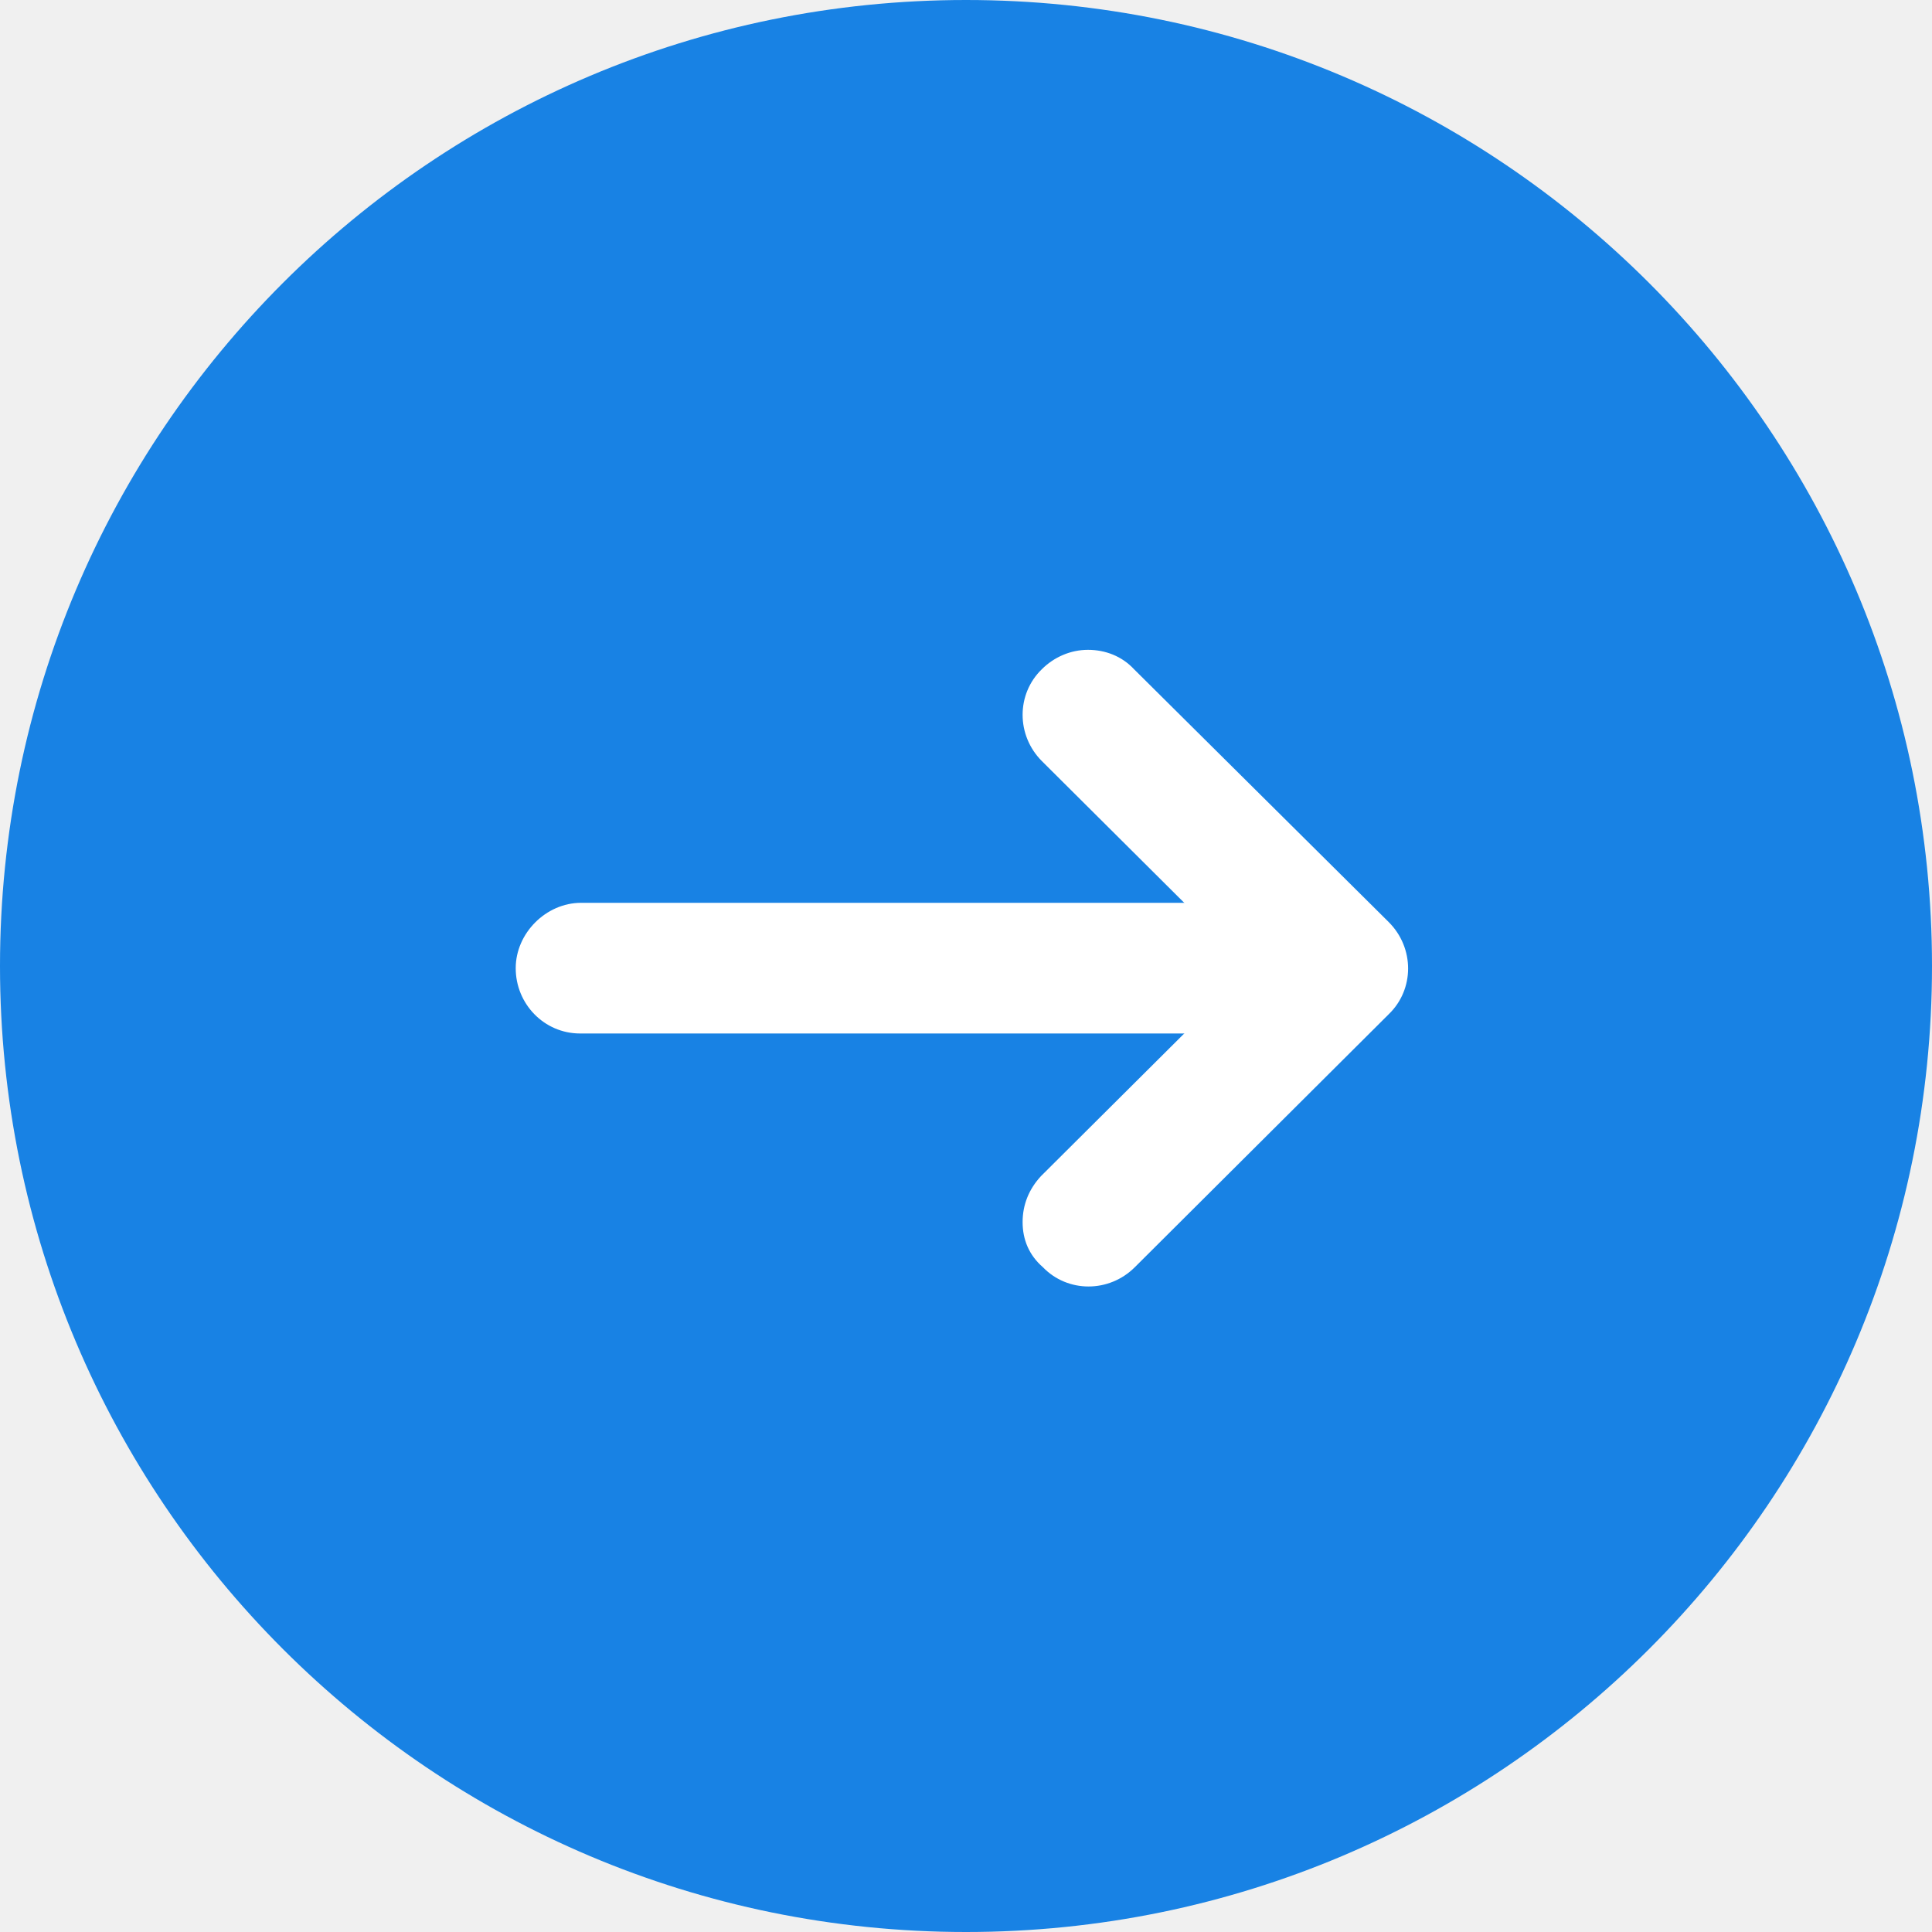
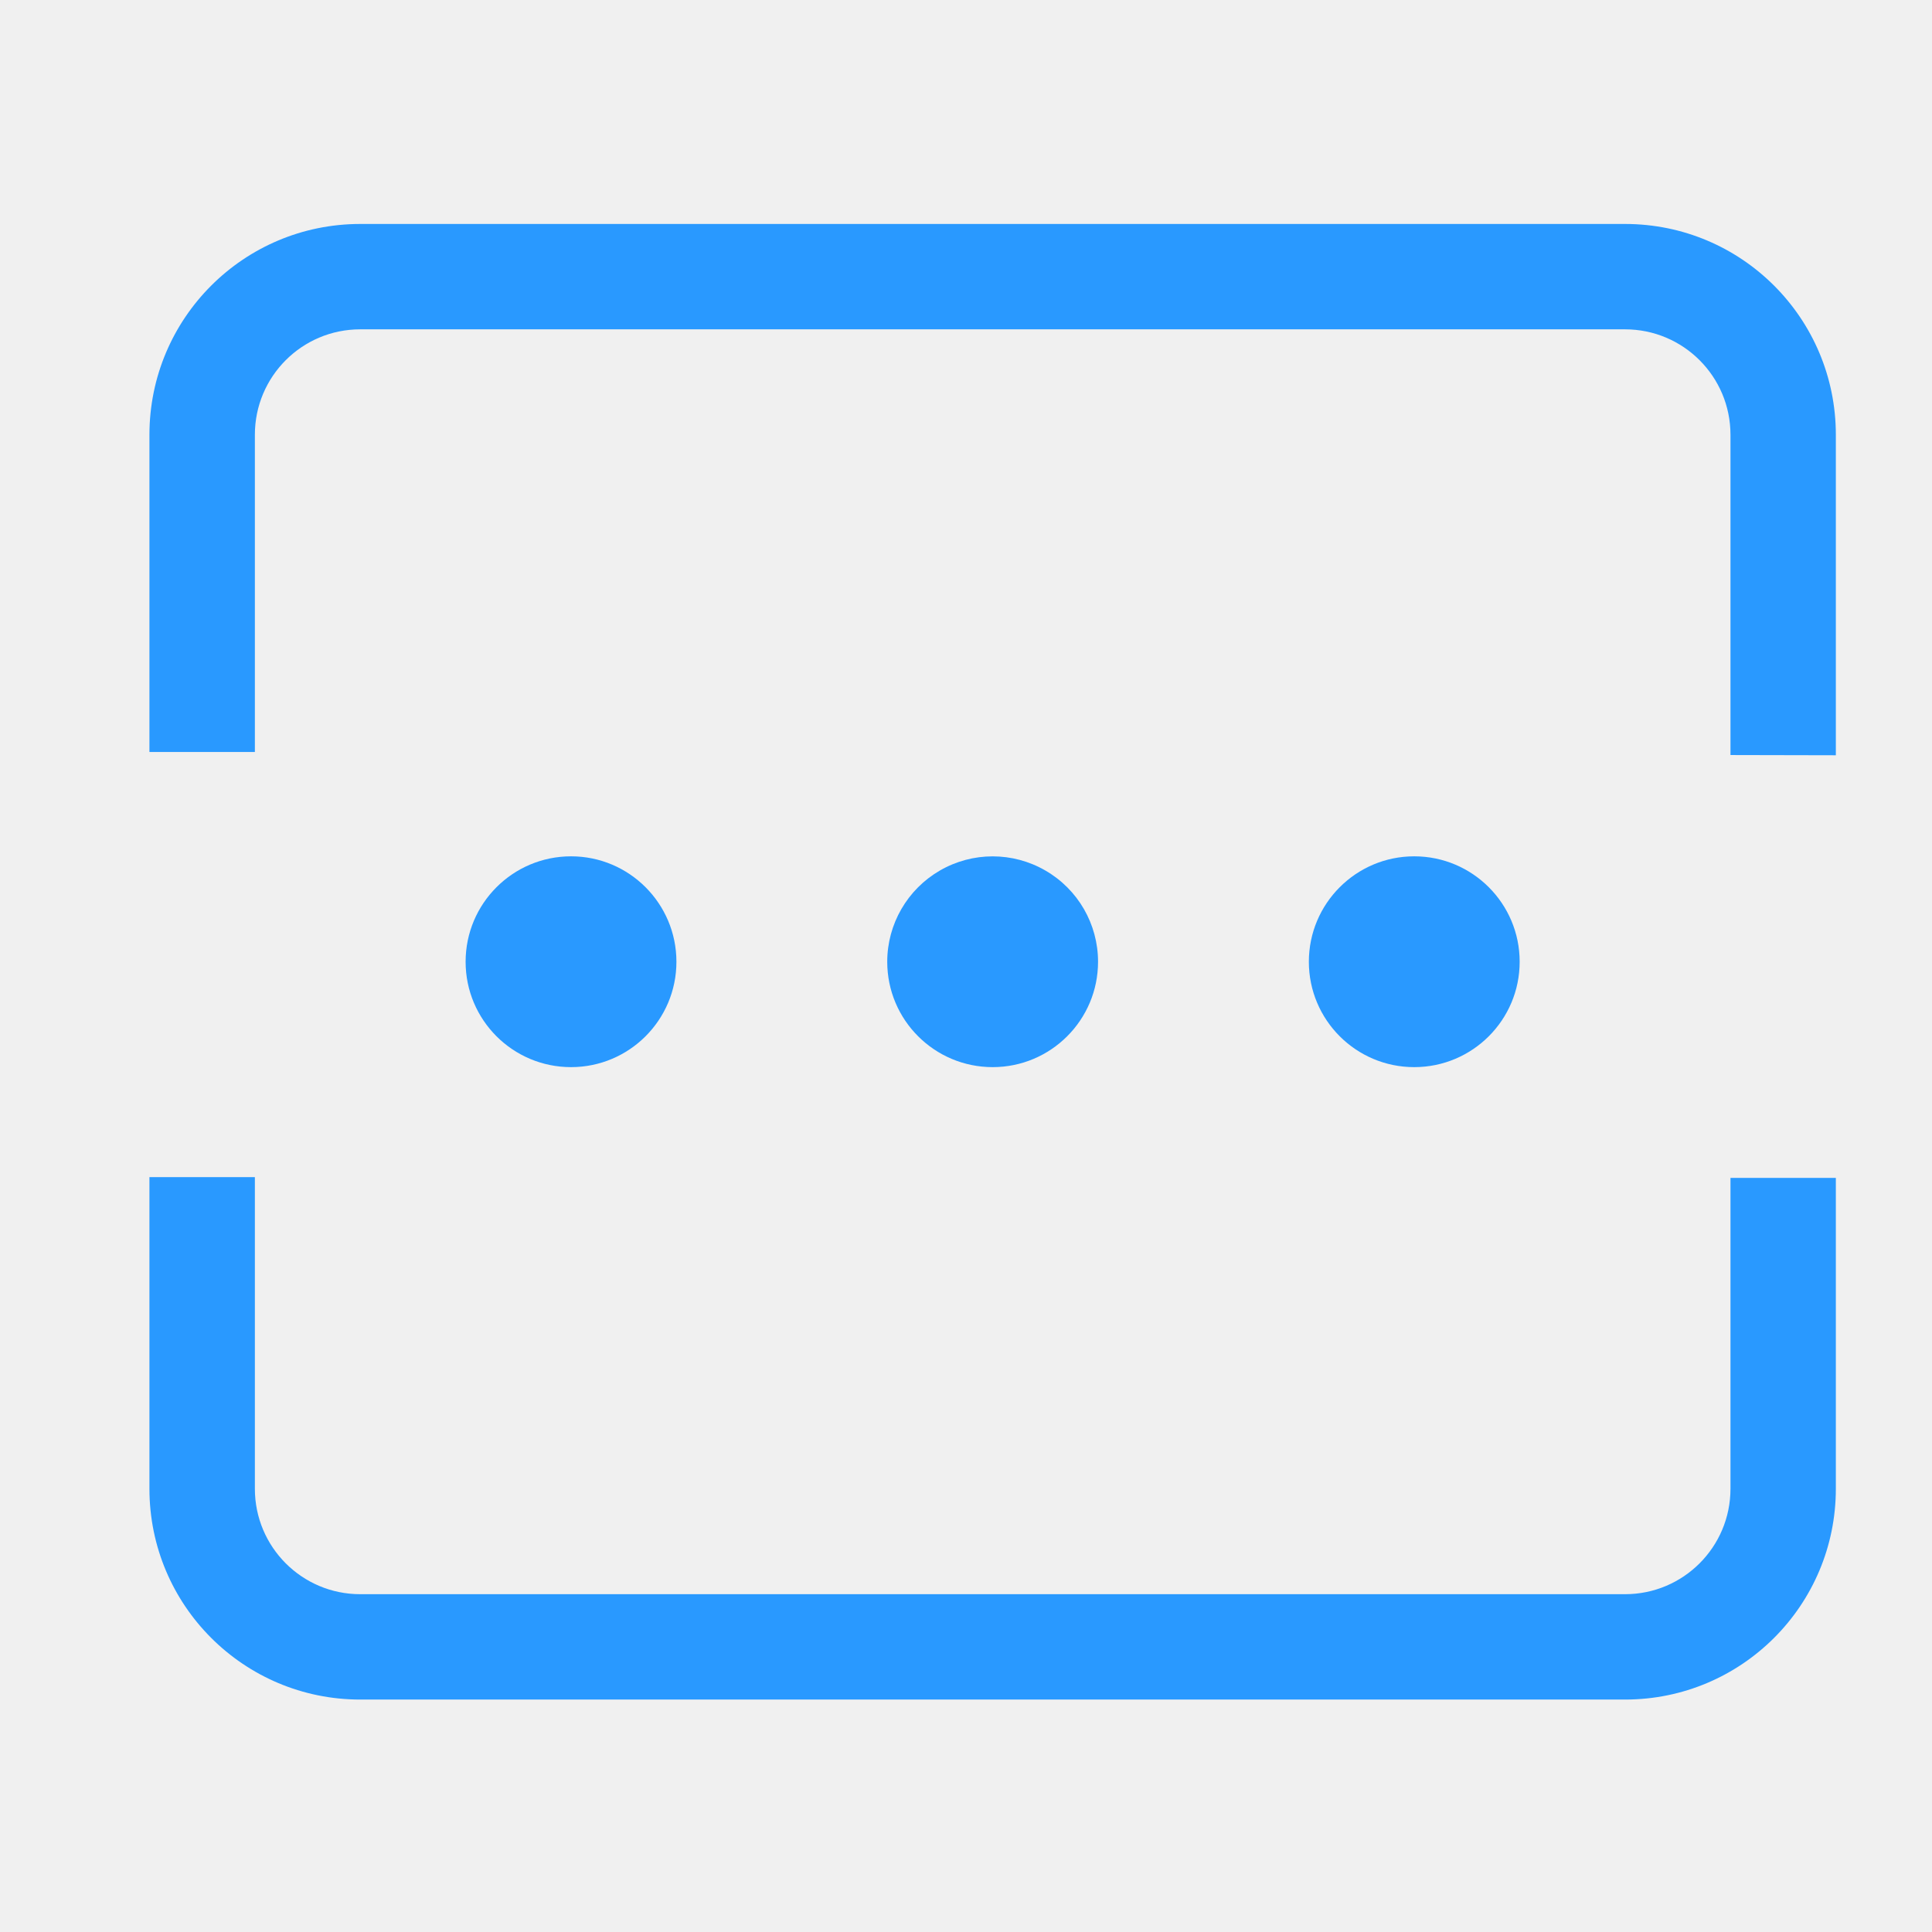
- <svg xmlns="http://www.w3.org/2000/svg" width="60px" height="60px" viewBox="0 0 60 60" version="1.1">
+ <svg xmlns="http://www.w3.org/2000/svg" width="26px" height="26px" viewBox="0 0 26 26" version="1.1">
  <g id="家政人员2" stroke="none" stroke-width="1" fill="none" fill-rule="evenodd">
-     <g id="首页2" transform="translate(-460, -505)">
-       <g id="编组-4" transform="translate(460, 505)">
-         <circle id="椭圆形" fill="#1882E4" cx="30" cy="30" r="30" />
-         <g id="箭头" transform="translate(30, 30) rotate(-90) translate(-30, -30) translate(20, 16)" fill="#FFFFFF" fill-rule="nonzero">
-           <path d="M9.933,0.73 C10.647,0.73 11.247,1.33 11.247,2.044 L11.247,25.644 C11.247,26.358 10.647,26.958 9.933,26.958 C9.219,26.958 8.619,26.358 8.619,25.644 L8.619,2.016 C8.619,1.301 9.219,0.73 9.933,0.73 Z" id="路径" />
-           <path d="M9.933,0.016 C11.019,0.016 11.962,0.958 11.962,2.044 L11.962,25.644 C11.962,26.73 11.019,27.673 9.933,27.673 C8.847,27.673 7.904,26.73 7.904,25.644 L7.904,2.016 C7.904,0.901 8.819,0.016 9.933,0.016 Z M9.933,26.244 C10.247,26.244 10.533,25.958 10.533,25.644 L10.533,2.044 C10.533,1.73 10.247,1.444 9.933,1.444 C9.619,1.444 9.333,1.701 9.333,2.016 L9.333,25.644 C9.333,25.958 9.619,26.244 9.933,26.244 L9.933,26.244 Z" id="形状" />
-           <path d="M2.047,16.473 C2.39,16.473 2.704,16.587 2.962,16.844 L9.933,23.816 L16.876,16.873 C17.39,16.358 18.219,16.358 18.733,16.873 C19.247,17.387 19.247,18.216 18.733,18.73 L10.847,26.616 C10.333,27.13 9.504,27.13 8.99,26.616 L1.133,18.73 C0.619,18.216 0.619,17.387 1.133,16.873 C1.39,16.616 1.704,16.473 2.047,16.473 Z" id="路径" />
-           <path d="M2.047,15.758 C2.59,15.758 3.076,15.958 3.476,16.33 L9.933,22.816 L16.362,16.358 C17.162,15.558 18.447,15.558 19.219,16.358 C19.59,16.73 19.819,17.244 19.819,17.787 C19.819,18.33 19.619,18.844 19.219,19.216 L11.362,27.13 C10.562,27.93 9.276,27.93 8.504,27.13 L0.647,19.244 C-0.153,18.444 -0.153,17.158 0.647,16.387 C1.019,15.958 1.504,15.758 2.047,15.758 L2.047,15.758 Z M9.933,24.816 L2.447,17.33 C2.333,17.216 2.219,17.158 2.047,17.158 C1.904,17.158 1.762,17.216 1.647,17.358 C1.419,17.587 1.419,17.958 1.647,18.216 L9.504,26.101 C9.733,26.33 10.104,26.33 10.362,26.101 L18.219,18.216 C18.333,18.101 18.39,17.958 18.39,17.787 C18.39,17.616 18.333,17.473 18.219,17.358 C17.99,17.13 17.619,17.13 17.362,17.358 L9.933,24.816 L9.933,24.816 Z" id="形状" />
-         </g>
-       </g>
+     <g id="验证码" transform="translate(2, 3)" fill="#2999FF" fill-rule="nonzero">
+       <path d="M1.43,12.841 L1.43,17.035 C1.43,17.819 2.064,18.454 2.848,18.454 L19.869,18.454 C20.653,18.454 21.288,17.819 21.288,17.035 L21.288,12.852 L22.706,12.852 L22.706,17.035 C22.706,18.603 21.437,19.872 19.869,19.872 L2.848,19.872 C1.28,19.872 0.011,18.603 0.011,17.035 L0.011,12.841 L1.43,12.841 L1.43,12.841 Z M21.288,7.161 L21.288,2.851 C21.288,2.067 20.653,1.432 19.869,1.432 L2.848,1.432 C2.064,1.432 1.43,2.067 1.43,2.851 L1.43,7.12 L0.011,7.12 L0.011,2.851 C0.011,1.283 1.28,0.014 2.848,0.014 L19.869,0.014 C21.437,0.014 22.706,1.283 22.706,2.851 L22.706,7.164 L21.288,7.161 L21.288,7.161 Z" id="形状" />
+       <path d="M4.266,9.943 C4.266,10.726 4.901,11.361 5.685,11.361 C6.468,11.361 7.103,10.726 7.103,9.943 C7.103,9.16 6.468,8.524 5.685,8.524 C4.901,8.524 4.266,9.16 4.266,9.943 Z" id="路径" />
+       <path d="M9.94,9.943 C9.94,10.726 10.575,11.361 11.359,11.361 C12.142,11.361 12.777,10.726 12.777,9.943 C12.777,9.436 12.507,8.968 12.068,8.715 C11.629,8.461 11.088,8.461 10.649,8.715 C10.211,8.968 9.94,9.436 9.94,9.943 L9.94,9.943 Z" id="路径" />
+       <path d="M15.614,9.943 C15.614,10.726 16.249,11.361 17.032,11.361 C17.816,11.361 18.451,10.726 18.451,9.943 C18.451,9.16 17.816,8.524 17.032,8.524 C16.249,8.524 15.614,9.16 15.614,9.943 L15.614,9.943 Z" id="路径" />
    </g>
  </g>
</svg>
